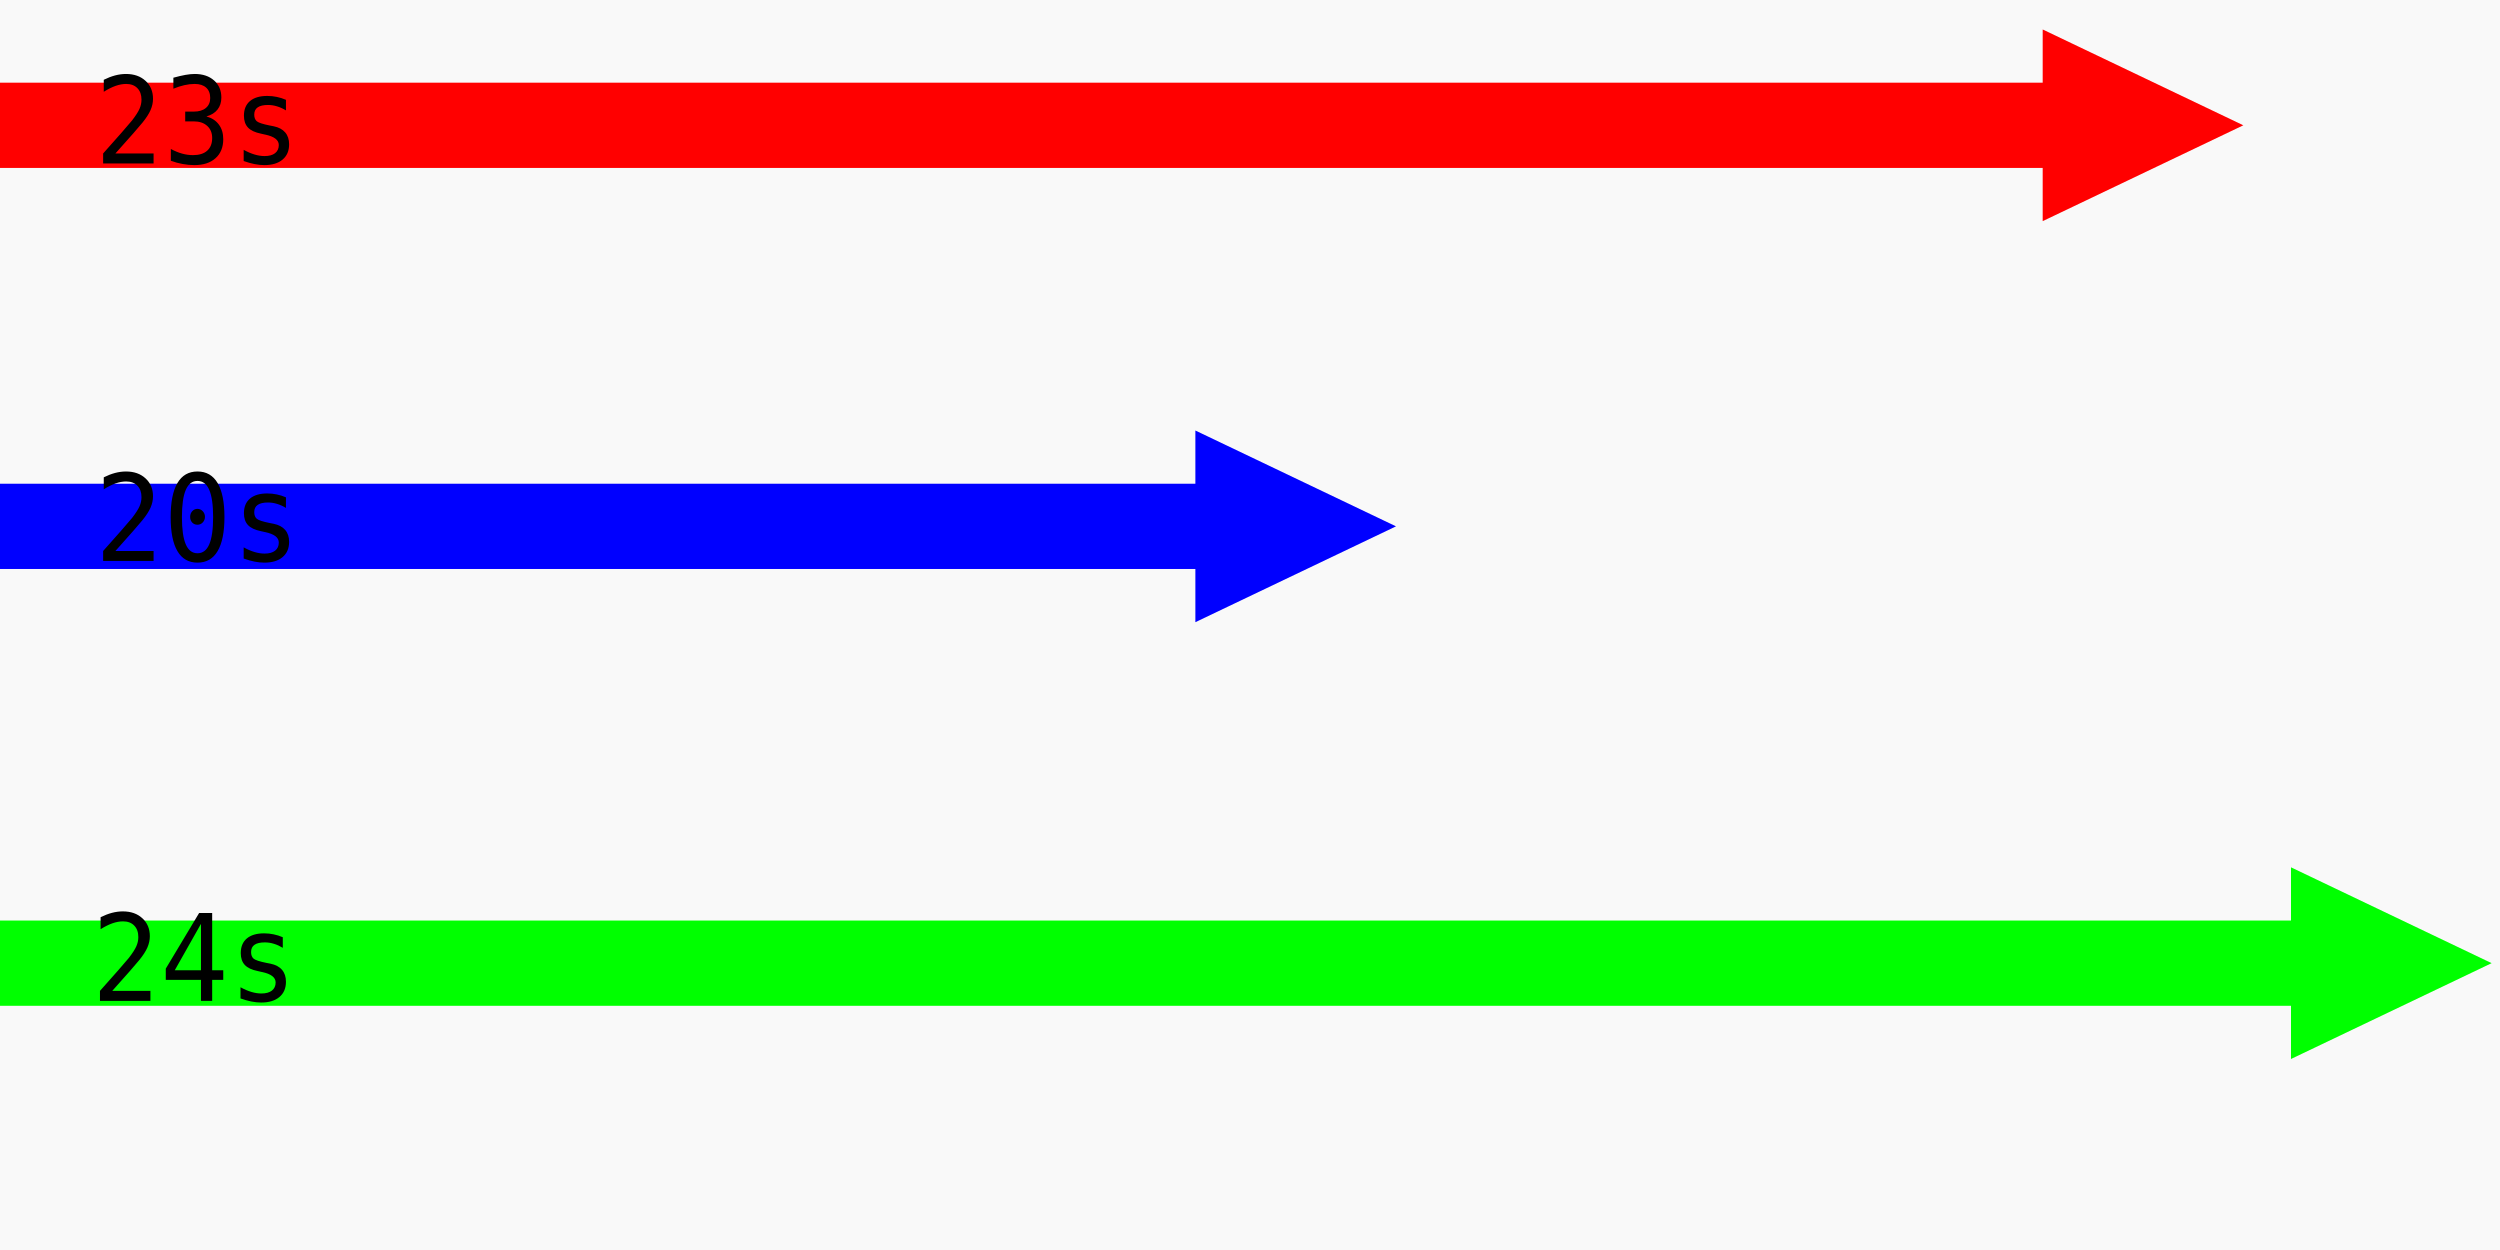
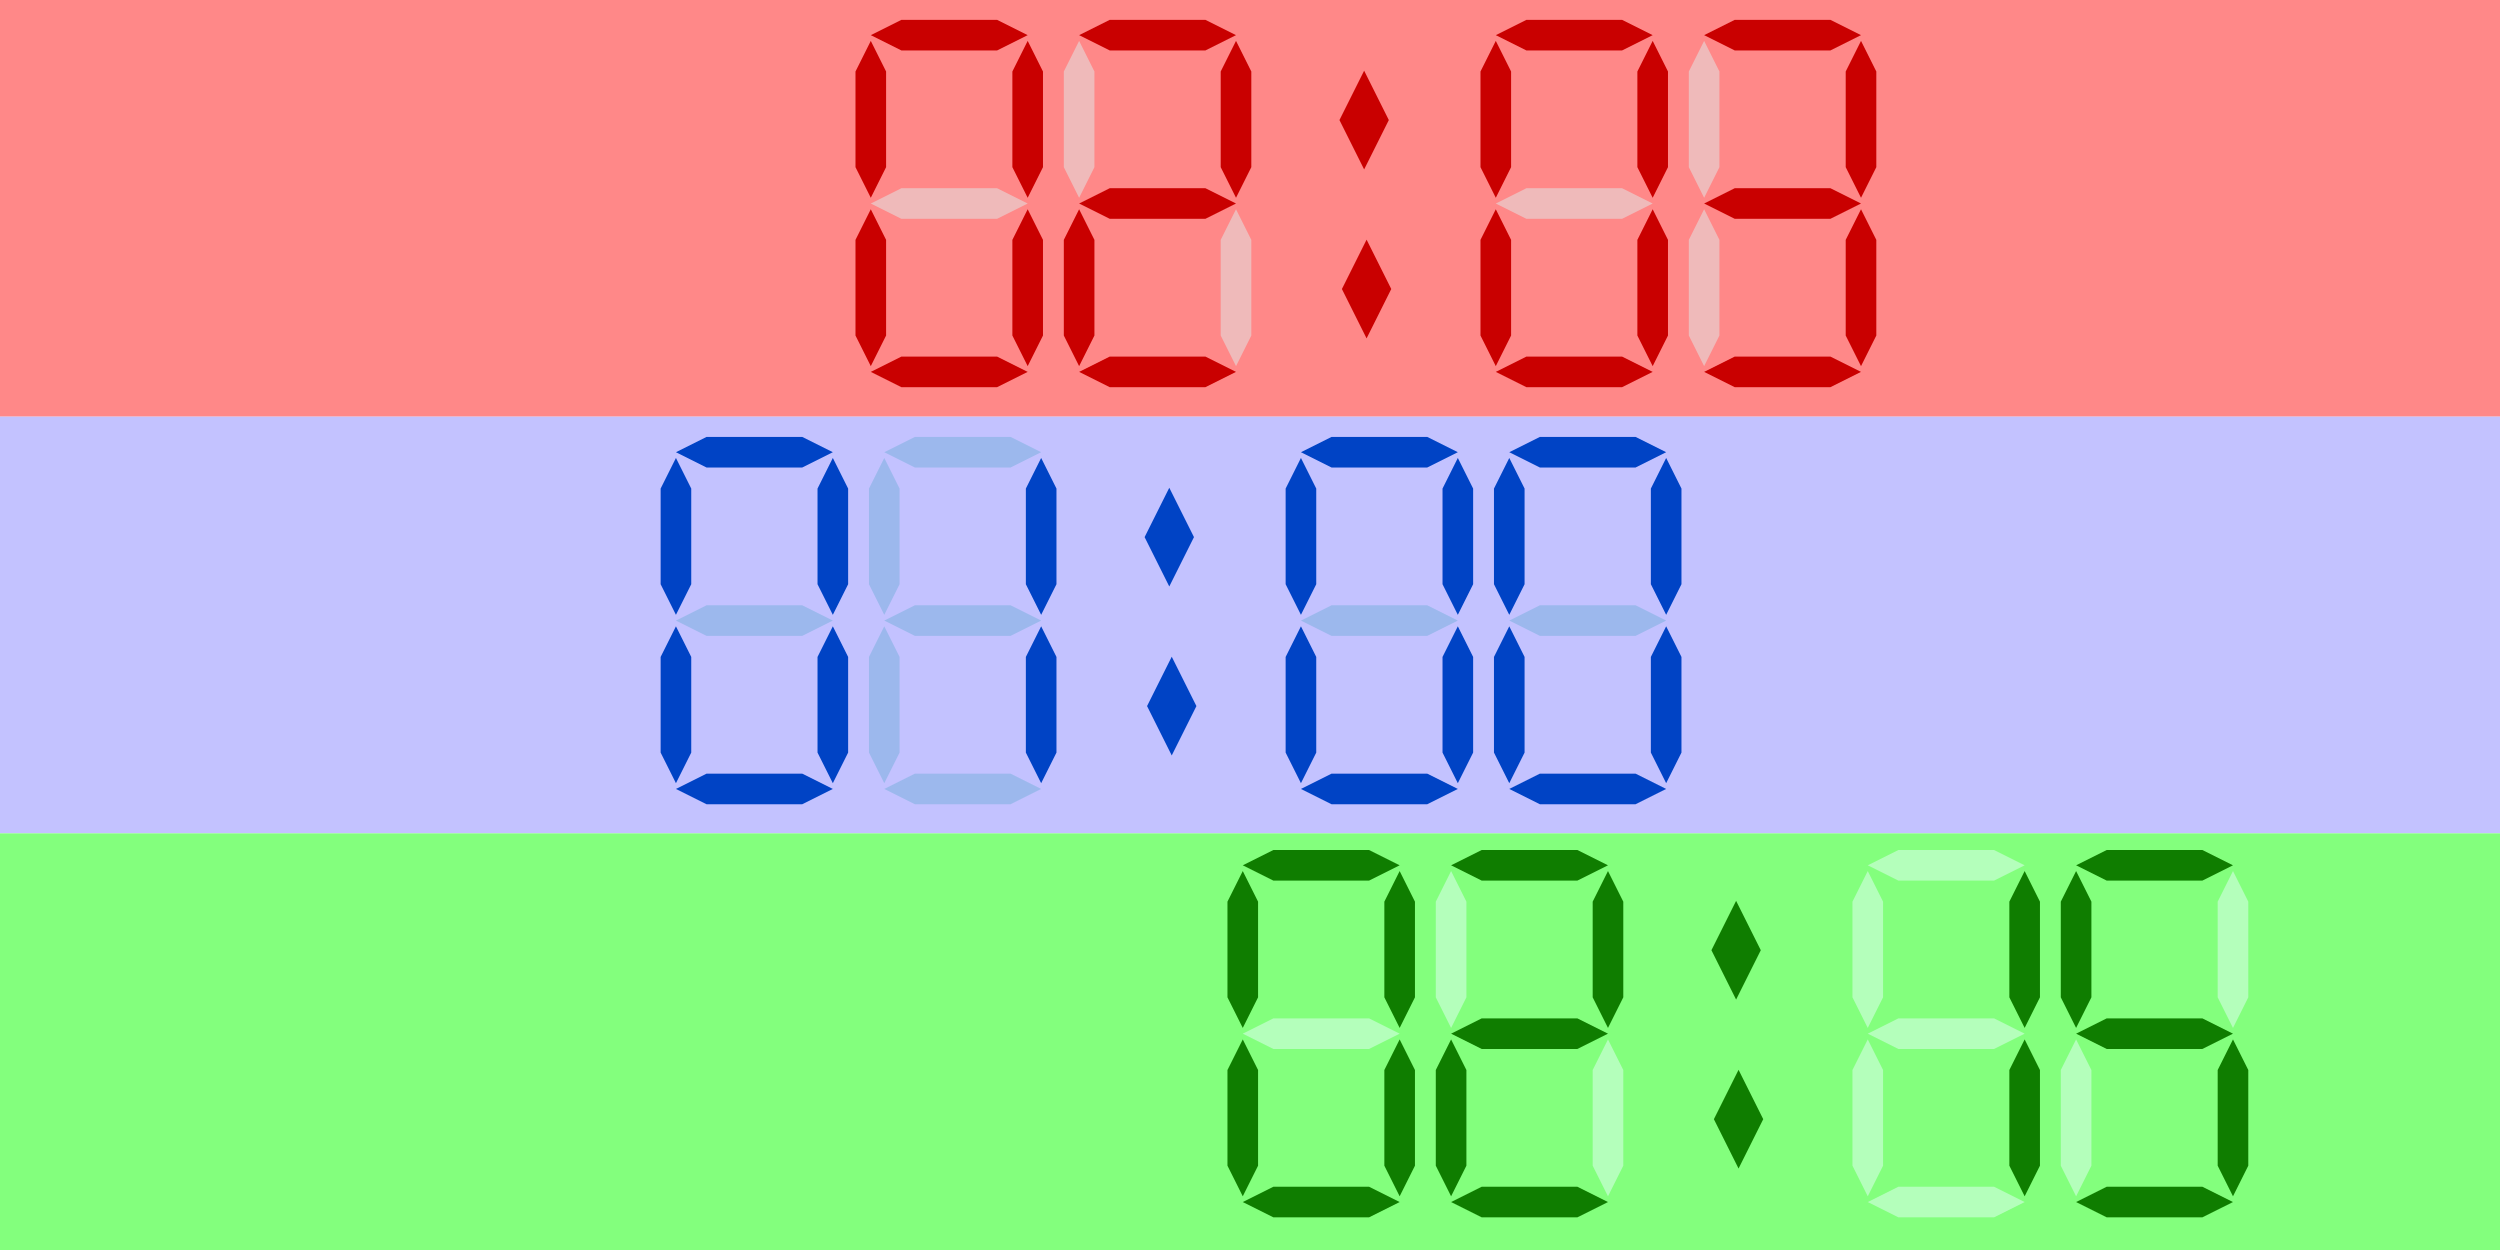
<svg xmlns="http://www.w3.org/2000/svg" width="600mm" height="300mm" viewBox="0 0 600 300" version="1.1" id="svg1">
-   <defs id="defs1" />
-   <rect style="fill:#f9f9f9;stroke:#020202;stroke-width:0;stroke-linecap:round;stroke-linejoin:round;stroke-opacity:0.796;paint-order:markers stroke fill" id="rect2" width="747.355" height="464.414" x="-89.761" y="-99.517" />
+   <defs id="defs1">
+     </defs>
  <g id="layer1">
-     <g id="g3" transform="matrix(1,0,0,2.696176,0.7566549,-374.3541)" style="fill:#ff0000">
-       <rect style="fill:#ff0000;stroke:#4fff00;stroke-width:0;stroke-linecap:round;stroke-linejoin:round;stroke-opacity:0.796;paint-order:markers stroke fill" id="rect1" width="502.244" height="7.589" x="-5.519" y="146.206" />
-       <path style="fill:#ff0000;stroke:#4fff00;stroke-width:0;stroke-linecap:round;stroke-linejoin:round;stroke-opacity:0.796;paint-order:markers stroke fill" id="path2" d="m 95.713,42.978 0,-55.6 L 143.864,15.178 Z" transform="matrix(1,0,0,0.3068575,393.775,145.3426)" />
+     <rect style="fill:#ff8888;stroke:#4fff00;stroke-width:0;stroke-linecap:round;stroke-linejoin:round;stroke-opacity:0.796;paint-order:markers stroke fill;fill-opacity:1" id="rect1" width="600" height="100" x="5e-07" y="5e-07" />
+     <rect style="fill:#c3c2ff;stroke:#4fff00;stroke-width:0;stroke-linecap:round;stroke-linejoin:round;stroke-opacity:0.796;paint-order:markers stroke fill;fill-opacity:1" id="rect1-2" width="600" height="100" x="5e-07" y="100" />
+     <rect style="fill:#83ff7d;fill-opacity:1;stroke:#4fff00;stroke-width:0;stroke-linecap:round;stroke-linejoin:round;stroke-opacity:0.796;paint-order:markers stroke fill" id="rect1-2-0" width="600" height="100" x="5e-07" y="200" />
+     <g id="g14">
+       <g id="g2-3" transform="translate(-92.81875,68.05417)" style="fill:#9cb8ed;fill-opacity:1">
+         <path style="fill:#9cb8ed;fill-opacity:1;stroke:#020202;stroke-width:0;stroke-linecap:round;stroke-linejoin:round;stroke-opacity:0.796;paint-order:markers stroke fill" d="m 262.392,77.211 h 22.959 l 7.347,3.673 -7.347,3.673 h -22.959 l -7.347,-3.673" id="path1-9" />
+         <path style="fill:#0043c5;fill-opacity:1;stroke:#020202;stroke-width:0;stroke-linecap:round;stroke-linejoin:round;stroke-opacity:0.796;paint-order:markers stroke fill" d="m 262.392,36.803 h 22.959 l 7.347,3.673 -7.347,3.673 h -22.959 l -7.347,-3.673" id="path1-2-9" />
+         <path style="fill:#0043c5;fill-opacity:1;stroke:#020202;stroke-width:0;stroke-linecap:round;stroke-linejoin:round;stroke-opacity:0.796;paint-order:markers stroke fill" d="m 258.718,49.201 v 22.959 l -3.673,7.347 -3.673,-7.347 V 49.201 l 3.673,-7.347" id="path1-1-5" />
+         <path style="fill:#0043c5;fill-opacity:1;stroke:#020202;stroke-width:0;stroke-linecap:round;stroke-linejoin:round;stroke-opacity:0.796;paint-order:markers stroke fill" d="m 296.371,49.201 v 22.959 l -3.673,7.347 -3.673,-7.347 V 49.201 l 3.673,-7.347" id="path1-1-9-0" />
+         <path style="fill:#0043c5;fill-opacity:1;stroke:#020202;stroke-width:0;stroke-linecap:round;stroke-linejoin:round;stroke-opacity:0.796;paint-order:markers stroke fill" d="m 262.392,117.62 h 22.959 l 7.347,3.673 -7.347,3.673 h -22.959 l -7.347,-3.673" id="path1-8-0" />
+         <path style="fill:#0043c5;fill-opacity:1;stroke:#020202;stroke-width:0;stroke-linecap:round;stroke-linejoin:round;stroke-opacity:0.796;paint-order:markers stroke fill" d="m 258.718,89.609 v 22.959 l -3.673,7.347 -3.673,-7.347 V 89.609 l 3.673,-7.347" id="path1-1-0-6" />
+         <path style="fill:#0043c5;fill-opacity:1;stroke:#020202;stroke-width:0;stroke-linecap:round;stroke-linejoin:round;stroke-opacity:0.796;paint-order:markers stroke fill" d="m 296.371,89.609 v 22.959 l -3.673,7.347 -3.673,-7.347 V 89.609 l 3.673,-7.347" id="path1-1-9-2-8" />
+       </g>
+       <g id="g2-3-6" transform="translate(-42.81923,68.05377)" style="fill:#9cb8ed;fill-opacity:1">
+         <path style="fill:#9cb8ed;fill-opacity:1;stroke:#020202;stroke-width:0;stroke-linecap:round;stroke-linejoin:round;stroke-opacity:0.796;paint-order:markers stroke fill" d="m 262.392,77.211 h 22.959 l 7.347,3.673 -7.347,3.673 h -22.959 l -7.347,-3.673" id="path1-9-5" />
+         <path style="fill:#9cb8ed;fill-opacity:1;stroke:#020202;stroke-width:0;stroke-linecap:round;stroke-linejoin:round;stroke-opacity:0.796;paint-order:markers stroke fill" d="m 262.392,36.803 h 22.959 l 7.347,3.673 -7.347,3.673 h -22.959 l -7.347,-3.673" id="path1-2-9-4" />
+         <path style="fill:#9cb8ed;fill-opacity:1;stroke:#020202;stroke-width:0;stroke-linecap:round;stroke-linejoin:round;stroke-opacity:0.796;paint-order:markers stroke fill" d="m 258.718,49.201 v 22.959 l -3.673,7.347 -3.673,-7.347 V 49.201 l 3.673,-7.347" id="path1-1-5-0" />
+         <path style="fill:#0043c5;fill-opacity:1;stroke:#020202;stroke-width:0;stroke-linecap:round;stroke-linejoin:round;stroke-opacity:0.796;paint-order:markers stroke fill" d="m 296.371,49.201 v 22.959 l -3.673,7.347 -3.673,-7.347 V 49.201 l 3.673,-7.347" id="path1-1-9-0-1" />
+         <path style="fill:#9cb8ed;fill-opacity:1;stroke:#020202;stroke-width:0;stroke-linecap:round;stroke-linejoin:round;stroke-opacity:0.796;paint-order:markers stroke fill" d="m 262.392,117.62 h 22.959 l 7.347,3.673 -7.347,3.673 h -22.959 l -7.347,-3.673" id="path1-8-0-4" />
+         <path style="fill:#9cb8ed;fill-opacity:1;stroke:#020202;stroke-width:0;stroke-linecap:round;stroke-linejoin:round;stroke-opacity:0.796;paint-order:markers stroke fill" d="m 258.718,89.609 v 22.959 l -3.673,7.347 -3.673,-7.347 V 89.609 l 3.673,-7.347" id="path1-1-0-6-1" />
+         <path style="fill:#0043c5;fill-opacity:1;stroke:#020202;stroke-width:0;stroke-linecap:round;stroke-linejoin:round;stroke-opacity:0.796;paint-order:markers stroke fill" d="m 296.371,89.609 v 22.959 l -3.673,7.347 -3.673,-7.347 V 89.609 l 3.673,-7.347" id="path1-1-9-2-8-0" />
+       </g>
+       <g id="g2-3-6-1" transform="translate(7.180771,68.05377)">
+         <path style="fill:#0043c5;fill-opacity:1;stroke:#020202;stroke-width:0;stroke-linecap:round;stroke-linejoin:round;stroke-opacity:0.796;paint-order:markers stroke fill" d="m 279.951,101.389 v 0.034 l -5.915,11.831 -5.915,-11.831 v -0.034 l 5.915,-11.831" id="path1-1-9-2-8-4-4-2-3" />
+         <path style="fill:#0043c5;fill-opacity:1;stroke:#020202;stroke-width:0;stroke-linecap:round;stroke-linejoin:round;stroke-opacity:0.796;paint-order:markers stroke fill" d="m 279.364,60.837 v 0.034 l -5.916,11.831 -5.916,-11.831 v -0.034 l 5.916,-11.831" id="path1-1-9-2-8-4-4-2" />
+       </g>
+       <g id="g2-3-4" transform="translate(57.18077,68.05377)" style="fill:#9cb8ed;fill-opacity:1">
+         <path style="fill:#9cb8ed;fill-opacity:1;stroke:#020202;stroke-width:0;stroke-linecap:round;stroke-linejoin:round;stroke-opacity:0.796;paint-order:markers stroke fill" d="m 262.392,77.211 h 22.959 l 7.347,3.673 -7.347,3.673 h -22.959 l -7.347,-3.673" id="path1-9-8" />
+         <path style="fill:#0043c5;fill-opacity:1;stroke:#020202;stroke-width:0;stroke-linecap:round;stroke-linejoin:round;stroke-opacity:0.796;paint-order:markers stroke fill" d="m 262.392,36.803 h 22.959 l 7.347,3.673 -7.347,3.673 h -22.959 l -7.347,-3.673" id="path1-2-9-8" />
+         <path style="fill:#0043c5;fill-opacity:1;stroke:#020202;stroke-width:0;stroke-linecap:round;stroke-linejoin:round;stroke-opacity:0.796;paint-order:markers stroke fill" d="m 258.718,49.201 v 22.959 l -3.673,7.347 -3.673,-7.347 V 49.201 l 3.673,-7.347" id="path1-1-5-7" />
+         <path style="fill:#0043c5;fill-opacity:1;stroke:#020202;stroke-width:0;stroke-linecap:round;stroke-linejoin:round;stroke-opacity:0.796;paint-order:markers stroke fill" d="m 296.371,49.201 v 22.959 l -3.673,7.347 -3.673,-7.347 V 49.201 l 3.673,-7.347" id="path1-1-9-0-4" />
+         <path style="fill:#0043c5;fill-opacity:1;stroke:#020202;stroke-width:0;stroke-linecap:round;stroke-linejoin:round;stroke-opacity:0.796;paint-order:markers stroke fill" d="m 262.392,117.62 h 22.959 l 7.347,3.673 -7.347,3.673 h -22.959 l -7.347,-3.673" id="path1-8-0-0" />
+         <path style="fill:#0043c5;fill-opacity:1;stroke:#020202;stroke-width:0;stroke-linecap:round;stroke-linejoin:round;stroke-opacity:0.796;paint-order:markers stroke fill" d="m 258.718,89.609 v 22.959 l -3.673,7.347 -3.673,-7.347 V 89.609 l 3.673,-7.347" id="path1-1-0-6-2" />
+         <path style="fill:#0043c5;fill-opacity:1;stroke:#020202;stroke-width:0;stroke-linecap:round;stroke-linejoin:round;stroke-opacity:0.796;paint-order:markers stroke fill" d="m 296.371,89.609 v 22.959 l -3.673,7.347 -3.673,-7.347 V 89.609 l 3.673,-7.347" id="path1-1-9-2-8-4" />
+       </g>
+       <g id="g2-3-4-4" transform="translate(107.1808,68.05376)" style="fill:#9cb8ed;fill-opacity:1">
+         <path style="fill:#9cb8ed;fill-opacity:1;stroke:#020202;stroke-width:0;stroke-linecap:round;stroke-linejoin:round;stroke-opacity:0.796;paint-order:markers stroke fill" d="m 262.392,77.211 h 22.959 l 7.347,3.673 -7.347,3.673 h -22.959 l -7.347,-3.673" id="path1-9-8-2" />
+         <path style="fill:#0043c5;fill-opacity:1;stroke:#020202;stroke-width:0;stroke-linecap:round;stroke-linejoin:round;stroke-opacity:0.796;paint-order:markers stroke fill" d="m 262.392,36.803 h 22.959 l 7.347,3.673 -7.347,3.673 h -22.959 l -7.347,-3.673" id="path1-2-9-8-8" />
+         <path style="fill:#0043c5;fill-opacity:1;stroke:#020202;stroke-width:0;stroke-linecap:round;stroke-linejoin:round;stroke-opacity:0.796;paint-order:markers stroke fill" d="m 258.718,49.201 v 22.959 l -3.673,7.347 -3.673,-7.347 V 49.201 l 3.673,-7.347" id="path1-1-5-7-2" />
+         <path style="fill:#0043c5;fill-opacity:1;stroke:#020202;stroke-width:0;stroke-linecap:round;stroke-linejoin:round;stroke-opacity:0.796;paint-order:markers stroke fill" d="m 296.371,49.201 v 22.959 l -3.673,7.347 -3.673,-7.347 V 49.201 l 3.673,-7.347" id="path1-1-9-0-4-4" />
+         <path style="fill:#0043c5;fill-opacity:1;stroke:#020202;stroke-width:0;stroke-linecap:round;stroke-linejoin:round;stroke-opacity:0.796;paint-order:markers stroke fill" d="m 262.392,117.62 h 22.959 l 7.347,3.673 -7.347,3.673 h -22.959 l -7.347,-3.673" id="path1-8-0-0-4" />
+         <path style="fill:#0043c5;fill-opacity:1;stroke:#020202;stroke-width:0;stroke-linecap:round;stroke-linejoin:round;stroke-opacity:0.796;paint-order:markers stroke fill" d="m 258.718,89.609 v 22.959 l -3.673,7.347 -3.673,-7.347 V 89.609 l 3.673,-7.347" id="path1-1-0-6-2-5" />
+         <path style="fill:#0043c5;fill-opacity:1;stroke:#020202;stroke-width:0;stroke-linecap:round;stroke-linejoin:round;stroke-opacity:0.796;paint-order:markers stroke fill" d="m 296.371,89.609 v 22.959 l -3.673,7.347 -3.673,-7.347 V 89.609 l 3.673,-7.347" id="path1-1-9-2-8-4-4" />
+       </g>
    </g>
-     <g id="g3-7" transform="matrix(1,0,0,2.696176,-202.5993,-278.103)" style="fill:#0000ff">
-       <rect style="fill:#0000ff;stroke:#4fff00;stroke-width:0;stroke-linecap:round;stroke-linejoin:round;stroke-opacity:0.796;paint-order:markers stroke fill" id="rect1-1" width="502.244" height="7.589" x="-5.519" y="146.206" />
-       <path style="fill:#0000ff;stroke:#4fff00;stroke-width:0;stroke-linecap:round;stroke-linejoin:round;stroke-opacity:0.796;paint-order:markers stroke fill" id="path2-4" d="m 95.713,42.978 0,-55.6 L 143.864,15.178 Z" transform="matrix(1,0,0,0.3068575,393.775,145.3426)" />
+     <g id="g14-33" transform="translate(136.0374,99.1432)">
+       <g id="g2-3-64" transform="translate(-92.81875,68.05417)" style="fill:#9cb8ed;fill-opacity:1">
+         <path style="fill:#b4ffbb;fill-opacity:1;stroke:#020202;stroke-width:0;stroke-linecap:round;stroke-linejoin:round;stroke-opacity:0.796;paint-order:markers stroke fill" d="m 262.392,77.211 h 22.959 l 7.347,3.673 -7.347,3.673 h -22.959 l -7.347,-3.673" id="path1-9-4" />
+         <path style="fill:#0f7d00;fill-opacity:1;stroke:#020202;stroke-width:0;stroke-linecap:round;stroke-linejoin:round;stroke-opacity:0.796;paint-order:markers stroke fill" d="m 262.392,36.803 h 22.959 l 7.347,3.673 -7.347,3.673 h -22.959 l -7.347,-3.673" id="path1-2-9-0" />
+         <path style="fill:#0f7d00;fill-opacity:1;stroke:#020202;stroke-width:0;stroke-linecap:round;stroke-linejoin:round;stroke-opacity:0.796;paint-order:markers stroke fill" d="m 258.718,49.201 v 22.959 l -3.673,7.347 -3.673,-7.347 V 49.201 l 3.673,-7.347" id="path1-1-5-2" />
+         <path style="fill:#0f7d00;fill-opacity:1;stroke:#020202;stroke-width:0;stroke-linecap:round;stroke-linejoin:round;stroke-opacity:0.796;paint-order:markers stroke fill" d="m 296.371,49.201 v 22.959 l -3.673,7.347 -3.673,-7.347 V 49.201 l 3.673,-7.347" id="path1-1-9-0-15" />
+         <path style="fill:#0f7d00;fill-opacity:1;stroke:#020202;stroke-width:0;stroke-linecap:round;stroke-linejoin:round;stroke-opacity:0.796;paint-order:markers stroke fill" d="m 262.392,117.62 h 22.959 l 7.347,3.673 -7.347,3.673 h -22.959 l -7.347,-3.673" id="path1-8-0-6" />
+         <path style="fill:#0f7d00;fill-opacity:1;stroke:#020202;stroke-width:0;stroke-linecap:round;stroke-linejoin:round;stroke-opacity:0.796;paint-order:markers stroke fill" d="m 258.718,89.609 v 22.959 l -3.673,7.347 -3.673,-7.347 V 89.609 l 3.673,-7.347" id="path1-1-0-6-0" />
+         <path style="fill:#0f7d00;fill-opacity:1;stroke:#020202;stroke-width:0;stroke-linecap:round;stroke-linejoin:round;stroke-opacity:0.796;paint-order:markers stroke fill" d="m 296.371,89.609 v 22.959 l -3.673,7.347 -3.673,-7.347 V 89.609 l 3.673,-7.347" id="path1-1-9-2-8-3" />
+       </g>
+       <g id="g2-3-6-10" transform="translate(-42.81923,68.05377)" style="fill:#9cb8ed;fill-opacity:1">
+         <path style="fill:#0f7d00;fill-opacity:1;stroke:#020202;stroke-width:0;stroke-linecap:round;stroke-linejoin:round;stroke-opacity:0.796;paint-order:markers stroke fill" d="m 262.392,77.211 h 22.959 l 7.347,3.673 -7.347,3.673 h -22.959 l -7.347,-3.673" id="path1-9-5-3" />
+         <path style="fill:#0f7d00;fill-opacity:1;stroke:#020202;stroke-width:0;stroke-linecap:round;stroke-linejoin:round;stroke-opacity:0.796;paint-order:markers stroke fill" d="m 262.392,36.803 h 22.959 l 7.347,3.673 -7.347,3.673 h -22.959 l -7.347,-3.673" id="path1-2-9-4-1" />
+         <path style="fill:#b4ffbb;fill-opacity:1;stroke:#020202;stroke-width:0;stroke-linecap:round;stroke-linejoin:round;stroke-opacity:0.796;paint-order:markers stroke fill" d="m 258.718,49.201 v 22.959 l -3.673,7.347 -3.673,-7.347 V 49.201 l 3.673,-7.347" id="path1-1-5-0-6" />
+         <path style="fill:#0f7d00;fill-opacity:1;stroke:#020202;stroke-width:0;stroke-linecap:round;stroke-linejoin:round;stroke-opacity:0.796;paint-order:markers stroke fill" d="m 296.371,49.201 v 22.959 l -3.673,7.347 -3.673,-7.347 V 49.201 l 3.673,-7.347" id="path1-1-9-0-1-9" />
+         <path style="fill:#0f7d00;fill-opacity:1;stroke:#020202;stroke-width:0;stroke-linecap:round;stroke-linejoin:round;stroke-opacity:0.796;paint-order:markers stroke fill" d="m 262.392,117.62 h 22.959 l 7.347,3.673 -7.347,3.673 h -22.959 l -7.347,-3.673" id="path1-8-0-4-6" />
+         <path style="fill:#0f7d00;fill-opacity:1;stroke:#020202;stroke-width:0;stroke-linecap:round;stroke-linejoin:round;stroke-opacity:0.796;paint-order:markers stroke fill" d="m 258.718,89.609 v 22.959 l -3.673,7.347 -3.673,-7.347 V 89.609 l 3.673,-7.347" id="path1-1-0-6-1-5" />
+         <path style="fill:#b4ffbb;fill-opacity:1;stroke:#020202;stroke-width:0;stroke-linecap:round;stroke-linejoin:round;stroke-opacity:0.796;paint-order:markers stroke fill" d="m 296.371,89.609 v 22.959 l -3.673,7.347 -3.673,-7.347 V 89.609 l 3.673,-7.347" id="path1-1-9-2-8-0-1" />
+       </g>
+       <g id="g2-3-6-1-3" transform="translate(7.180771,68.05377)">
+         <path style="fill:#0f7d00;fill-opacity:1;stroke:#020202;stroke-width:0;stroke-linecap:round;stroke-linejoin:round;stroke-opacity:0.796;paint-order:markers stroke fill" d="m 279.951,101.389 v 0.034 l -5.915,11.831 -5.915,-11.831 v -0.034 l 5.915,-11.831" id="path1-1-9-2-8-4-4-2-3-7" />
+         <path style="fill:#0f7d00;fill-opacity:1;stroke:#020202;stroke-width:0;stroke-linecap:round;stroke-linejoin:round;stroke-opacity:0.796;paint-order:markers stroke fill" d="m 279.364,60.837 v 0.034 l -5.916,11.831 -5.916,-11.831 v -0.034 l 5.916,-11.831" id="path1-1-9-2-8-4-4-2-1" />
+       </g>
+       <g id="g2-3-4-8" transform="translate(57.18077,68.05377)" style="fill:#9cb8ed;fill-opacity:1">
+         <path style="fill:#b4ffbb;fill-opacity:1;stroke:#020202;stroke-width:0;stroke-linecap:round;stroke-linejoin:round;stroke-opacity:0.796;paint-order:markers stroke fill" d="m 262.392,77.211 h 22.959 l 7.347,3.673 -7.347,3.673 h -22.959 l -7.347,-3.673" id="path1-9-8-77" />
+         <path style="fill:#b4ffbb;fill-opacity:1;stroke:#020202;stroke-width:0;stroke-linecap:round;stroke-linejoin:round;stroke-opacity:0.796;paint-order:markers stroke fill" d="m 262.392,36.803 h 22.959 l 7.347,3.673 -7.347,3.673 h -22.959 l -7.347,-3.673" id="path1-2-9-8-1" />
+         <path style="fill:#b4ffbb;fill-opacity:1;stroke:#020202;stroke-width:0;stroke-linecap:round;stroke-linejoin:round;stroke-opacity:0.796;paint-order:markers stroke fill" d="m 258.718,49.201 v 22.959 l -3.673,7.347 -3.673,-7.347 V 49.201 l 3.673,-7.347" id="path1-1-5-7-1" />
+         <path style="fill:#0f7d00;fill-opacity:1;stroke:#020202;stroke-width:0;stroke-linecap:round;stroke-linejoin:round;stroke-opacity:0.796;paint-order:markers stroke fill" d="m 296.371,49.201 v 22.959 l -3.673,7.347 -3.673,-7.347 V 49.201 l 3.673,-7.347" id="path1-1-9-0-4-8" />
+         <path style="fill:#b4ffbb;fill-opacity:1;stroke:#020202;stroke-width:0;stroke-linecap:round;stroke-linejoin:round;stroke-opacity:0.796;paint-order:markers stroke fill" d="m 262.392,117.62 h 22.959 l 7.347,3.673 -7.347,3.673 h -22.959 l -7.347,-3.673" id="path1-8-0-0-9" />
+         <path style="fill:#b4ffbb;fill-opacity:1;stroke:#020202;stroke-width:0;stroke-linecap:round;stroke-linejoin:round;stroke-opacity:0.796;paint-order:markers stroke fill" d="m 258.718,89.609 v 22.959 l -3.673,7.347 -3.673,-7.347 V 89.609 l 3.673,-7.347" id="path1-1-0-6-2-3" />
+         <path style="fill:#0f7d00;fill-opacity:1;stroke:#020202;stroke-width:0;stroke-linecap:round;stroke-linejoin:round;stroke-opacity:0.796;paint-order:markers stroke fill" d="m 296.371,89.609 v 22.959 l -3.673,7.347 -3.673,-7.347 V 89.609 l 3.673,-7.347" id="path1-1-9-2-8-4-81" />
+       </g>
+       <g id="g2-3-4-4-3" transform="translate(107.1808,68.05376)" style="fill:#9cb8ed;fill-opacity:1">
+         <path style="fill:#0f7d00;fill-opacity:1;stroke:#020202;stroke-width:0;stroke-linecap:round;stroke-linejoin:round;stroke-opacity:0.796;paint-order:markers stroke fill" d="m 262.392,77.211 h 22.959 l 7.347,3.673 -7.347,3.673 h -22.959 l -7.347,-3.673" id="path1-9-8-2-9" />
+         <path style="fill:#0f7d00;fill-opacity:1;stroke:#020202;stroke-width:0;stroke-linecap:round;stroke-linejoin:round;stroke-opacity:0.796;paint-order:markers stroke fill" d="m 262.392,36.803 h 22.959 l 7.347,3.673 -7.347,3.673 h -22.959 l -7.347,-3.673" id="path1-2-9-8-8-5" />
+         <path style="fill:#0f7d00;fill-opacity:1;stroke:#020202;stroke-width:0;stroke-linecap:round;stroke-linejoin:round;stroke-opacity:0.796;paint-order:markers stroke fill" d="m 258.718,49.201 v 22.959 l -3.673,7.347 -3.673,-7.347 V 49.201 l 3.673,-7.347" id="path1-1-5-7-2-3" />
+         <path style="fill:#b4ffbb;fill-opacity:1;stroke:#020202;stroke-width:0;stroke-linecap:round;stroke-linejoin:round;stroke-opacity:0.796;paint-order:markers stroke fill" d="m 296.371,49.201 v 22.959 l -3.673,7.347 -3.673,-7.347 V 49.201 l 3.673,-7.347" id="path1-1-9-0-4-4-7" />
+         <path style="fill:#0f7d00;fill-opacity:1;stroke:#020202;stroke-width:0;stroke-linecap:round;stroke-linejoin:round;stroke-opacity:0.796;paint-order:markers stroke fill" d="m 262.392,117.62 h 22.959 l 7.347,3.673 -7.347,3.673 h -22.959 l -7.347,-3.673" id="path1-8-0-0-4-7" />
+         <path style="fill:#b4ffbb;fill-opacity:1;stroke:#020202;stroke-width:0;stroke-linecap:round;stroke-linejoin:round;stroke-opacity:0.796;paint-order:markers stroke fill" d="m 258.718,89.609 v 22.959 l -3.673,7.347 -3.673,-7.347 V 89.609 l 3.673,-7.347" id="path1-1-0-6-2-5-5" />
+         <path style="fill:#0f7d00;fill-opacity:1;stroke:#020202;stroke-width:0;stroke-linecap:round;stroke-linejoin:round;stroke-opacity:0.796;paint-order:markers stroke fill" d="m 296.371,89.609 v 22.959 l -3.673,7.347 -3.673,-7.347 V 89.609 l 3.673,-7.347" id="path1-1-9-2-8-4-4-75" />
+       </g>
    </g>
-     <g id="g3-7-2" transform="matrix(1,0,0,2.696176,60.34984,-173.2684)" style="fill:#00ff00">
-       <rect style="fill:#00ff00;stroke:#4fff00;stroke-width:0;stroke-linecap:round;stroke-linejoin:round;stroke-opacity:0.796;paint-order:markers stroke fill" id="rect1-1-4" width="626.425" height="7.589" x="-129.7" y="146.206" />
-       <path style="fill:#00ff00;stroke:#4fff00;stroke-width:0;stroke-linecap:round;stroke-linejoin:round;stroke-opacity:0.796;paint-order:markers stroke fill" id="path2-4-5" d="m 95.713,42.978 0,-55.6 L 143.864,15.178 Z" transform="matrix(1,0,0,0.3068575,393.775,145.3426)" />
+     <g id="g14-3" transform="translate(46.76419,-100.0945)">
+       <g id="g2-3-67" transform="translate(-92.81875,68.05417)" style="fill:#9cb8ed;fill-opacity:1">
+         <path style="fill:#efbaba;fill-opacity:1;stroke:#020202;stroke-width:0;stroke-linecap:round;stroke-linejoin:round;stroke-opacity:0.796;paint-order:markers stroke fill" d="m 262.392,77.211 h 22.959 l 7.347,3.673 -7.347,3.673 h -22.959 l -7.347,-3.673" id="path1-9-54" />
+         <path style="fill:#c90000;fill-opacity:1;stroke:#020202;stroke-width:0;stroke-linecap:round;stroke-linejoin:round;stroke-opacity:0.796;paint-order:markers stroke fill" d="m 262.392,36.803 h 22.959 l 7.347,3.673 -7.347,3.673 h -22.959 l -7.347,-3.673" id="path1-2-9-3" />
+         <path style="fill:#c90000;fill-opacity:1;stroke:#020202;stroke-width:0;stroke-linecap:round;stroke-linejoin:round;stroke-opacity:0.796;paint-order:markers stroke fill" d="m 258.718,49.201 v 22.959 l -3.673,7.347 -3.673,-7.347 V 49.201 l 3.673,-7.347" id="path1-1-5-4" />
+         <path style="fill:#c90000;fill-opacity:1;stroke:#020202;stroke-width:0;stroke-linecap:round;stroke-linejoin:round;stroke-opacity:0.796;paint-order:markers stroke fill" d="m 296.371,49.201 v 22.959 l -3.673,7.347 -3.673,-7.347 V 49.201 l 3.673,-7.347" id="path1-1-9-0-3" />
+         <path style="fill:#c90000;fill-opacity:1;stroke:#020202;stroke-width:0;stroke-linecap:round;stroke-linejoin:round;stroke-opacity:0.796;paint-order:markers stroke fill" d="m 262.392,117.62 h 22.959 l 7.347,3.673 -7.347,3.673 h -22.959 l -7.347,-3.673" id="path1-8-0-7" />
+         <path style="fill:#c90000;fill-opacity:1;stroke:#020202;stroke-width:0;stroke-linecap:round;stroke-linejoin:round;stroke-opacity:0.796;paint-order:markers stroke fill" d="m 258.718,89.609 v 22.959 l -3.673,7.347 -3.673,-7.347 V 89.609 l 3.673,-7.347" id="path1-1-0-6-9" />
+         <path style="fill:#c90000;fill-opacity:1;stroke:#020202;stroke-width:0;stroke-linecap:round;stroke-linejoin:round;stroke-opacity:0.796;paint-order:markers stroke fill" d="m 296.371,89.609 v 22.959 l -3.673,7.347 -3.673,-7.347 V 89.609 l 3.673,-7.347" id="path1-1-9-2-8-8" />
+       </g>
+       <g id="g2-3-6-7" transform="translate(-42.81923,68.05377)" style="fill:#9cb8ed;fill-opacity:1">
+         <path style="fill:#c90000;fill-opacity:1;stroke:#020202;stroke-width:0;stroke-linecap:round;stroke-linejoin:round;stroke-opacity:0.796;paint-order:markers stroke fill" d="m 262.392,77.211 h 22.959 l 7.347,3.673 -7.347,3.673 h -22.959 l -7.347,-3.673" id="path1-9-5-7" />
+         <path style="fill:#c90000;fill-opacity:1;stroke:#020202;stroke-width:0;stroke-linecap:round;stroke-linejoin:round;stroke-opacity:0.796;paint-order:markers stroke fill" d="m 262.392,36.803 h 22.959 l 7.347,3.673 -7.347,3.673 h -22.959 l -7.347,-3.673" id="path1-2-9-4-0" />
+         <path style="fill:#efbaba;fill-opacity:1;stroke:#020202;stroke-width:0;stroke-linecap:round;stroke-linejoin:round;stroke-opacity:0.796;paint-order:markers stroke fill" d="m 258.718,49.201 v 22.959 l -3.673,7.347 -3.673,-7.347 V 49.201 l 3.673,-7.347" id="path1-1-5-0-3" />
+         <path style="fill:#c90000;fill-opacity:1;stroke:#020202;stroke-width:0;stroke-linecap:round;stroke-linejoin:round;stroke-opacity:0.796;paint-order:markers stroke fill" d="m 296.371,49.201 v 22.959 l -3.673,7.347 -3.673,-7.347 V 49.201 l 3.673,-7.347" id="path1-1-9-0-1-3" />
+         <path style="fill:#c90000;fill-opacity:1;stroke:#020202;stroke-width:0;stroke-linecap:round;stroke-linejoin:round;stroke-opacity:0.796;paint-order:markers stroke fill" d="m 262.392,117.62 h 22.959 l 7.347,3.673 -7.347,3.673 h -22.959 l -7.347,-3.673" id="path1-8-0-4-4" />
+         <path style="fill:#c90000;fill-opacity:1;stroke:#020202;stroke-width:0;stroke-linecap:round;stroke-linejoin:round;stroke-opacity:0.796;paint-order:markers stroke fill" d="m 258.718,89.609 v 22.959 l -3.673,7.347 -3.673,-7.347 V 89.609 l 3.673,-7.347" id="path1-1-0-6-1-2" />
+         <path style="fill:#efbaba;fill-opacity:1;stroke:#020202;stroke-width:0;stroke-linecap:round;stroke-linejoin:round;stroke-opacity:0.796;paint-order:markers stroke fill" d="m 296.371,89.609 v 22.959 l -3.673,7.347 -3.673,-7.347 V 89.609 l 3.673,-7.347" id="path1-1-9-2-8-0-0" />
+       </g>
+       <g id="g2-3-6-1-2" transform="translate(7.180771,68.05377)" style="fill:#c90000;fill-opacity:1">
+         <path style="fill:#c90000;fill-opacity:1;stroke:#020202;stroke-width:0;stroke-linecap:round;stroke-linejoin:round;stroke-opacity:0.796;paint-order:markers stroke fill" d="m 279.951,101.389 v 0.034 l -5.915,11.831 -5.915,-11.831 v -0.034 l 5.915,-11.831" id="path1-1-9-2-8-4-4-2-3-5" />
+         <path style="fill:#c90000;fill-opacity:1;stroke:#020202;stroke-width:0;stroke-linecap:round;stroke-linejoin:round;stroke-opacity:0.796;paint-order:markers stroke fill" d="m 279.364,60.837 v 0.034 l -5.916,11.831 -5.916,-11.831 v -0.034 l 5.916,-11.831" id="path1-1-9-2-8-4-4-2-8" />
+       </g>
+       <g id="g2-3-4-0" transform="translate(57.18077,68.05377)" style="fill:#9cb8ed;fill-opacity:1">
+         <path style="fill:#efbaba;fill-opacity:1;stroke:#020202;stroke-width:0;stroke-linecap:round;stroke-linejoin:round;stroke-opacity:0.796;paint-order:markers stroke fill" d="m 262.392,77.211 h 22.959 l 7.347,3.673 -7.347,3.673 h -22.959 l -7.347,-3.673" id="path1-9-8-7" />
+         <path style="fill:#c90000;fill-opacity:1;stroke:#020202;stroke-width:0;stroke-linecap:round;stroke-linejoin:round;stroke-opacity:0.796;paint-order:markers stroke fill" d="m 262.392,36.803 h 22.959 l 7.347,3.673 -7.347,3.673 h -22.959 l -7.347,-3.673" id="path1-2-9-8-5" />
+         <path style="fill:#c90000;fill-opacity:1;stroke:#020202;stroke-width:0;stroke-linecap:round;stroke-linejoin:round;stroke-opacity:0.796;paint-order:markers stroke fill" d="m 258.718,49.201 v 22.959 l -3.673,7.347 -3.673,-7.347 V 49.201 l 3.673,-7.347" id="path1-1-5-7-3" />
+         <path style="fill:#c90000;fill-opacity:1;stroke:#020202;stroke-width:0;stroke-linecap:round;stroke-linejoin:round;stroke-opacity:0.796;paint-order:markers stroke fill" d="m 296.371,49.201 v 22.959 l -3.673,7.347 -3.673,-7.347 V 49.201 l 3.673,-7.347" id="path1-1-9-0-4-7" />
+         <path style="fill:#c90000;fill-opacity:1;stroke:#020202;stroke-width:0;stroke-linecap:round;stroke-linejoin:round;stroke-opacity:0.796;paint-order:markers stroke fill" d="m 262.392,117.62 h 22.959 l 7.347,3.673 -7.347,3.673 h -22.959 l -7.347,-3.673" id="path1-8-0-0-2" />
+         <path style="fill:#c90000;fill-opacity:1;stroke:#020202;stroke-width:0;stroke-linecap:round;stroke-linejoin:round;stroke-opacity:0.796;paint-order:markers stroke fill" d="m 258.718,89.609 v 22.959 l -3.673,7.347 -3.673,-7.347 V 89.609 l 3.673,-7.347" id="path1-1-0-6-2-1" />
+         <path style="fill:#c90000;fill-opacity:1;stroke:#020202;stroke-width:0;stroke-linecap:round;stroke-linejoin:round;stroke-opacity:0.796;paint-order:markers stroke fill" d="m 296.371,89.609 v 22.959 l -3.673,7.347 -3.673,-7.347 V 89.609 l 3.673,-7.347" id="path1-1-9-2-8-4-8" />
+       </g>
+       <g id="g2-3-4-4-8" transform="translate(107.1808,68.05376)" style="fill:#9cb8ed;fill-opacity:1">
+         <path style="fill:#c90000;fill-opacity:1;stroke:#020202;stroke-width:0;stroke-linecap:round;stroke-linejoin:round;stroke-opacity:0.796;paint-order:markers stroke fill" d="m 262.392,77.211 h 22.959 l 7.347,3.673 -7.347,3.673 h -22.959 l -7.347,-3.673" id="path1-9-8-2-1" />
+         <path style="fill:#c90000;fill-opacity:1;stroke:#020202;stroke-width:0;stroke-linecap:round;stroke-linejoin:round;stroke-opacity:0.796;paint-order:markers stroke fill" d="m 262.392,36.803 h 22.959 l 7.347,3.673 -7.347,3.673 h -22.959 l -7.347,-3.673" id="path1-2-9-8-8-2" />
+         <path style="fill:#efbaba;fill-opacity:1;stroke:#020202;stroke-width:0;stroke-linecap:round;stroke-linejoin:round;stroke-opacity:0.796;paint-order:markers stroke fill" d="m 258.718,49.201 v 22.959 l -3.673,7.347 -3.673,-7.347 V 49.201 l 3.673,-7.347" id="path1-1-5-7-2-9" />
+         <path style="fill:#c90000;fill-opacity:1;stroke:#020202;stroke-width:0;stroke-linecap:round;stroke-linejoin:round;stroke-opacity:0.796;paint-order:markers stroke fill" d="m 296.371,49.201 v 22.959 l -3.673,7.347 -3.673,-7.347 V 49.201 l 3.673,-7.347" id="path1-1-9-0-4-4-3" />
+         <path style="fill:#c90000;fill-opacity:1;stroke:#020202;stroke-width:0;stroke-linecap:round;stroke-linejoin:round;stroke-opacity:0.796;paint-order:markers stroke fill" d="m 262.392,117.62 h 22.959 l 7.347,3.673 -7.347,3.673 h -22.959 l -7.347,-3.673" id="path1-8-0-0-4-9" />
+         <path style="fill:#efbaba;fill-opacity:1;stroke:#020202;stroke-width:0;stroke-linecap:round;stroke-linejoin:round;stroke-opacity:0.796;paint-order:markers stroke fill" d="m 258.718,89.609 v 22.959 l -3.673,7.347 -3.673,-7.347 V 89.609 l 3.673,-7.347" id="path1-1-0-6-2-5-4" />
+         <path style="fill:#c90000;fill-opacity:1;stroke:#020202;stroke-width:0;stroke-linecap:round;stroke-linejoin:round;stroke-opacity:0.796;paint-order:markers stroke fill" d="m 296.371,89.609 v 22.959 l -3.673,7.347 -3.673,-7.347 V 89.609 l 3.673,-7.347" id="path1-1-9-2-8-4-4-7" />
+       </g>
    </g>
-     <text xml:space="preserve" style="font-size:28.128px;font-family:monospace;-inkscape-font-specification:monospace;fill:#000000;fill-opacity:1;stroke:#020202;stroke-width:0;stroke-linecap:round;stroke-linejoin:round;stroke-opacity:0.796;paint-order:markers stroke fill" x="23.367" y="38.134" id="text3" transform="scale(0.9721655,1.028631)">
-       <tspan id="tspan3" style="fill:#000000;fill-opacity:1;stroke:#020202;stroke-width:0;stroke-opacity:0.796" x="23.367" y="38.134">23s</tspan>
-     </text>
-     <text xml:space="preserve" style="font-size:28.128px;font-family:monospace;-inkscape-font-specification:monospace;fill:#000000;fill-opacity:1;stroke:#020202;stroke-width:0;stroke-linecap:round;stroke-linejoin:round;stroke-opacity:0.796;paint-order:markers stroke fill" x="23.367" y="130.882" id="text3-1" transform="scale(0.9721655,1.028631)">
-       <tspan id="tspan3-7" style="fill:#000000;fill-opacity:1;stroke:#020202;stroke-width:0;stroke-opacity:0.796" x="23.367" y="130.882">20s</tspan>
-     </text>
-     <text xml:space="preserve" style="font-size:28.128px;font-family:monospace;-inkscape-font-specification:monospace;fill:#000000;fill-opacity:1;stroke:#020202;stroke-width:0;stroke-linecap:round;stroke-linejoin:round;stroke-opacity:0.796;paint-order:markers stroke fill" x="22.584" y="233.521" id="text3-1-1" transform="scale(0.9721655,1.028631)">
-       <tspan style="fill:#000000;fill-opacity:1;stroke:#020202;stroke-width:0;stroke-opacity:0.796" x="22.584" y="233.521" id="tspan4">24s</tspan>
-     </text>
+     <g id="g2" style="display:none">
+       <path style="fill:#808080;fill-opacity:1;stroke:#020202;stroke-width:0;stroke-linecap:round;stroke-linejoin:round;stroke-opacity:0.796;paint-order:markers stroke fill" d="m 170,157 h 50 l 16,8 -16,8 h -50 l -16,-8" id="path1" />
+       <path style="fill:#808080;fill-opacity:1;stroke:#020202;stroke-width:0;stroke-linecap:round;stroke-linejoin:round;stroke-opacity:0.796;paint-order:markers stroke fill" d="m 170,69 h 50 l 16,8 -16,8 h -50 l -16,-8" id="path1-2" />
+       <path style="fill:#808080;fill-opacity:1;stroke:#020202;stroke-width:0;stroke-linecap:round;stroke-linejoin:round;stroke-opacity:0.796;paint-order:markers stroke fill" d="m 162,96 v 50 l -8,16 -8,-16 V 96 l 8,-16" id="path1-1" />
+       <path style="fill:#808080;fill-opacity:1;stroke:#020202;stroke-width:0;stroke-linecap:round;stroke-linejoin:round;stroke-opacity:0.796;paint-order:markers stroke fill" d="m 244,96 v 50 l -8,16 -8,-16 V 96 l 8,-16" id="path1-1-9" />
+       <path style="fill:#808080;fill-opacity:1;stroke:#020202;stroke-width:0;stroke-linecap:round;stroke-linejoin:round;stroke-opacity:0.796;paint-order:markers stroke fill" d="m 170,245 h 50 l 16,8 -16,8 h -50 l -16,-8" id="path1-8" />
+       <path style="fill:#808080;fill-opacity:1;stroke:#020202;stroke-width:0;stroke-linecap:round;stroke-linejoin:round;stroke-opacity:0.796;paint-order:markers stroke fill" d="m 162,184 v 50 l -8,16 -8,-16 v -50 l 8,-16" id="path1-1-0" />
+       <path style="fill:#808080;fill-opacity:1;stroke:#020202;stroke-width:0;stroke-linecap:round;stroke-linejoin:round;stroke-opacity:0.796;paint-order:markers stroke fill" d="m 244,184 v 50 l -8,16 -8,-16 V 184 l 8,-16" id="path1-1-9-2" />
+     </g>
  </g>
</svg>
